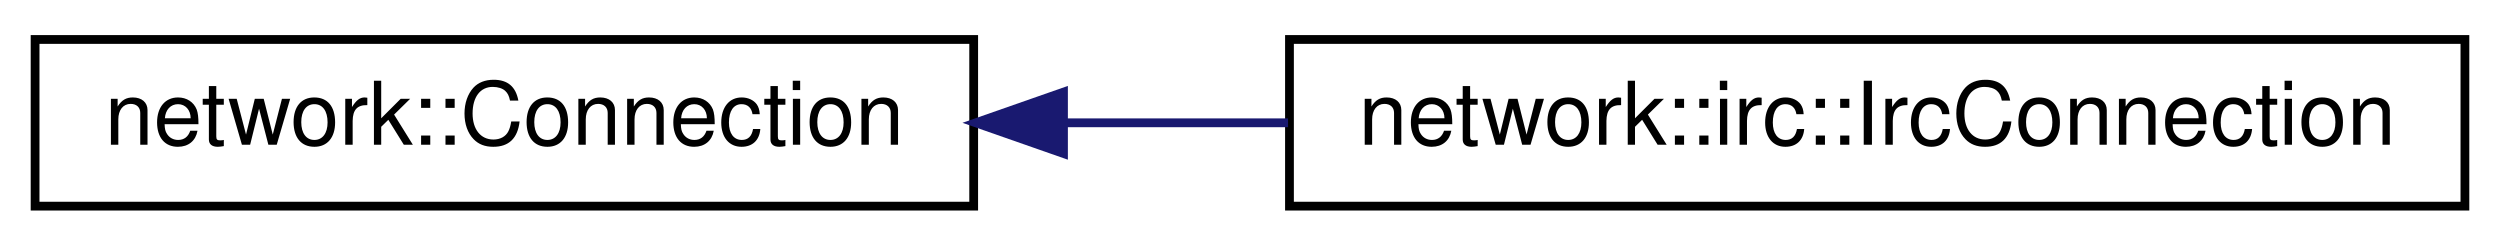
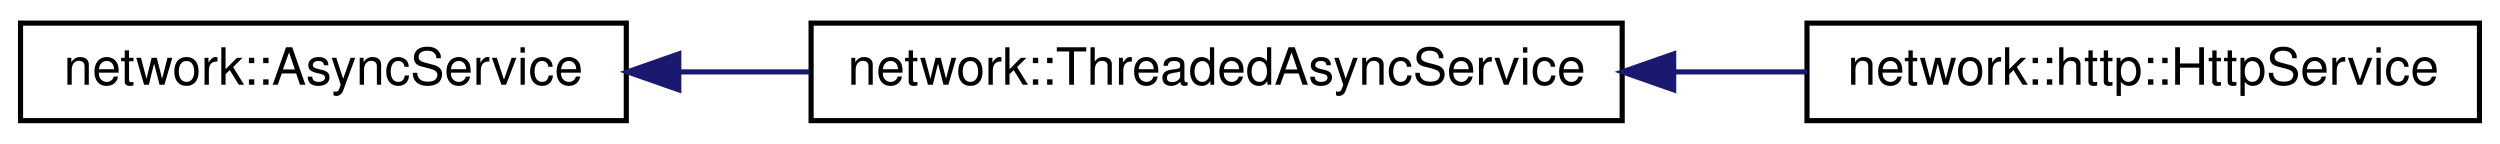
- <svg xmlns="http://www.w3.org/2000/svg" xmlns:xlink="http://www.w3.org/1999/xlink" width="285pt" height="28pt" viewBox="0.00 0.00 285.00 28.00">
+ <svg xmlns="http://www.w3.org/2000/svg" xmlns:xlink="http://www.w3.org/1999/xlink" width="487pt" height="28pt" viewBox="0.00 0.00 487.00 28.00">
  <g id="graph0" class="graph" transform="scale(1 1) rotate(0) translate(4 24)">
    <g id="node1" class="node">
      <g id="a_node1">
-         <a xlink:href="classnetwork_1_1Connection.html" target="_top" xlink:title="Abstract service connection. ">
-           <polygon fill="none" stroke="black" points="0,-0.5 0,-19.5 107,-19.5 107,-0.5 0,-0.5" />
-           <text text-anchor="middle" x="53.5" y="-7.5" font-family="Helvetica,sans-Serif" font-size="10.00">network::Connection</text>
+         <a xlink:href="classnetwork_1_1AsyncService.html" target="_top" xlink:title="Base class for external services that might take some time to execute. ">
+           <polygon fill="none" stroke="black" points="0,-0.5 0,-19.5 118,-19.5 118,-0.5 0,-0.5" />
+           <text text-anchor="middle" x="59" y="-7.5" font-family="Helvetica,sans-Serif" font-size="10.00">network::AsyncService</text>
        </a>
      </g>
    </g>
    <g id="node2" class="node">
      <g id="a_node2">
-         <a xlink:href="classnetwork_1_1irc_1_1IrcConnection.html" target="_top" xlink:title="IRC connection. ">
-           <polygon fill="none" stroke="black" points="143,-0.5 143,-19.5 277,-19.5 277,-0.5 143,-0.5" />
-           <text text-anchor="middle" x="210" y="-7.5" font-family="Helvetica,sans-Serif" font-size="10.00">network::irc::IrcConnection</text>
+         <a xlink:href="classnetwork_1_1ThreadedAsyncService.html" target="_top" xlink:title="An AsyncService implemented with a separate thread. ">
+           <polygon fill="none" stroke="black" points="154,-0.5 154,-19.5 312,-19.5 312,-0.5 154,-0.5" />
+           <text text-anchor="middle" x="233" y="-7.5" font-family="Helvetica,sans-Serif" font-size="10.00">network::ThreadedAsyncService</text>
        </a>
      </g>
    </g>
    <g id="edge1" class="edge">
-       <path fill="none" stroke="midnightblue" d="M117.342,-10C125.744,-10 134.381,-10 142.838,-10" />
-       <polygon fill="midnightblue" stroke="midnightblue" points="117.238,-6.5 107.238,-10 117.238,-13.5 117.238,-6.5" />
+       <path fill="none" stroke="midnightblue" d="M128.28,-10C136.631,-10 145.215,-10 153.699,-10" />
+       <polygon fill="midnightblue" stroke="midnightblue" points="128.231,-6.5 118.231,-10 128.231,-13.5 128.231,-6.5" />
+     </g>
+     <g id="node3" class="node">
+       <g id="a_node3">
+         <a xlink:href="classnetwork_1_1http_1_1HttpService.html" target="_top" xlink:title="HTTP Service. ">
+           <polygon fill="none" stroke="black" points="348,-0.5 348,-19.5 479,-19.5 479,-0.5 348,-0.5" />
+           <text text-anchor="middle" x="413.5" y="-7.5" font-family="Helvetica,sans-Serif" font-size="10.00">network::http::HttpService</text>
+         </a>
+       </g>
+     </g>
+     <g id="edge2" class="edge">
+       <path fill="none" stroke="midnightblue" d="M322.21,-10C330.902,-10 339.606,-10 347.994,-10" />
+       <polygon fill="midnightblue" stroke="midnightblue" points="322.033,-6.5 312.033,-10 322.033,-13.5 322.033,-6.5" />
    </g>
  </g>
</svg>
